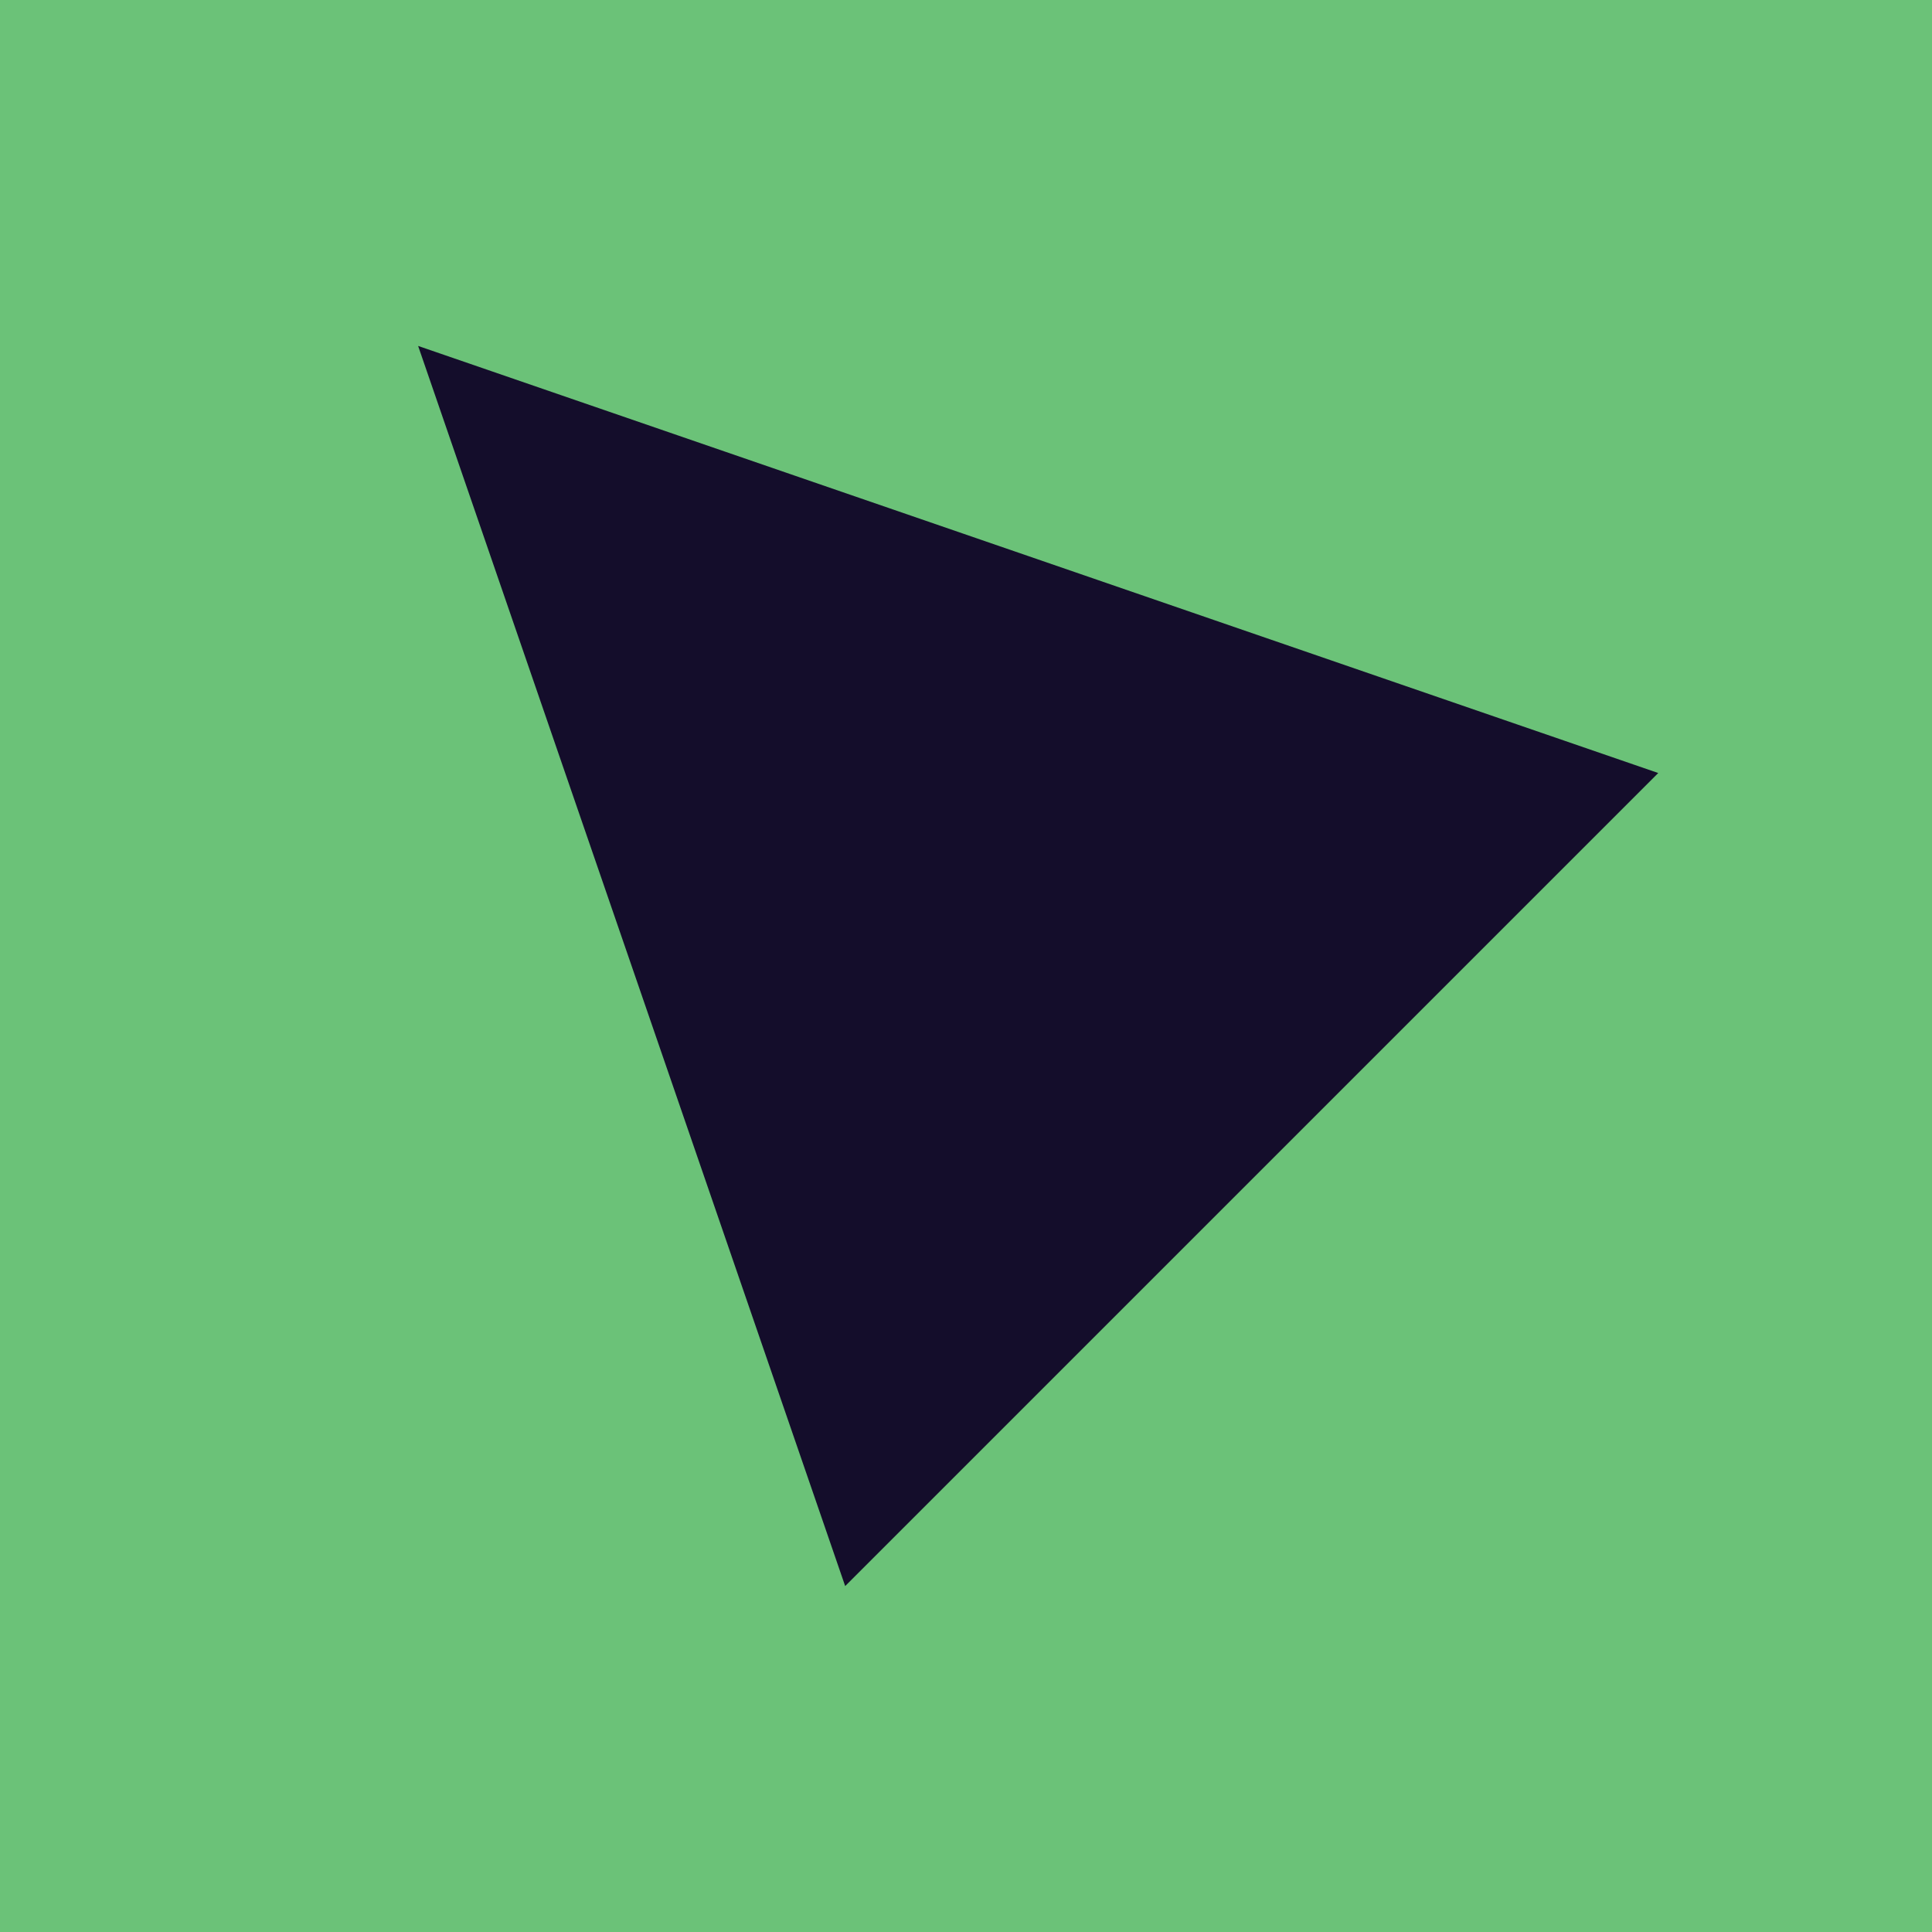
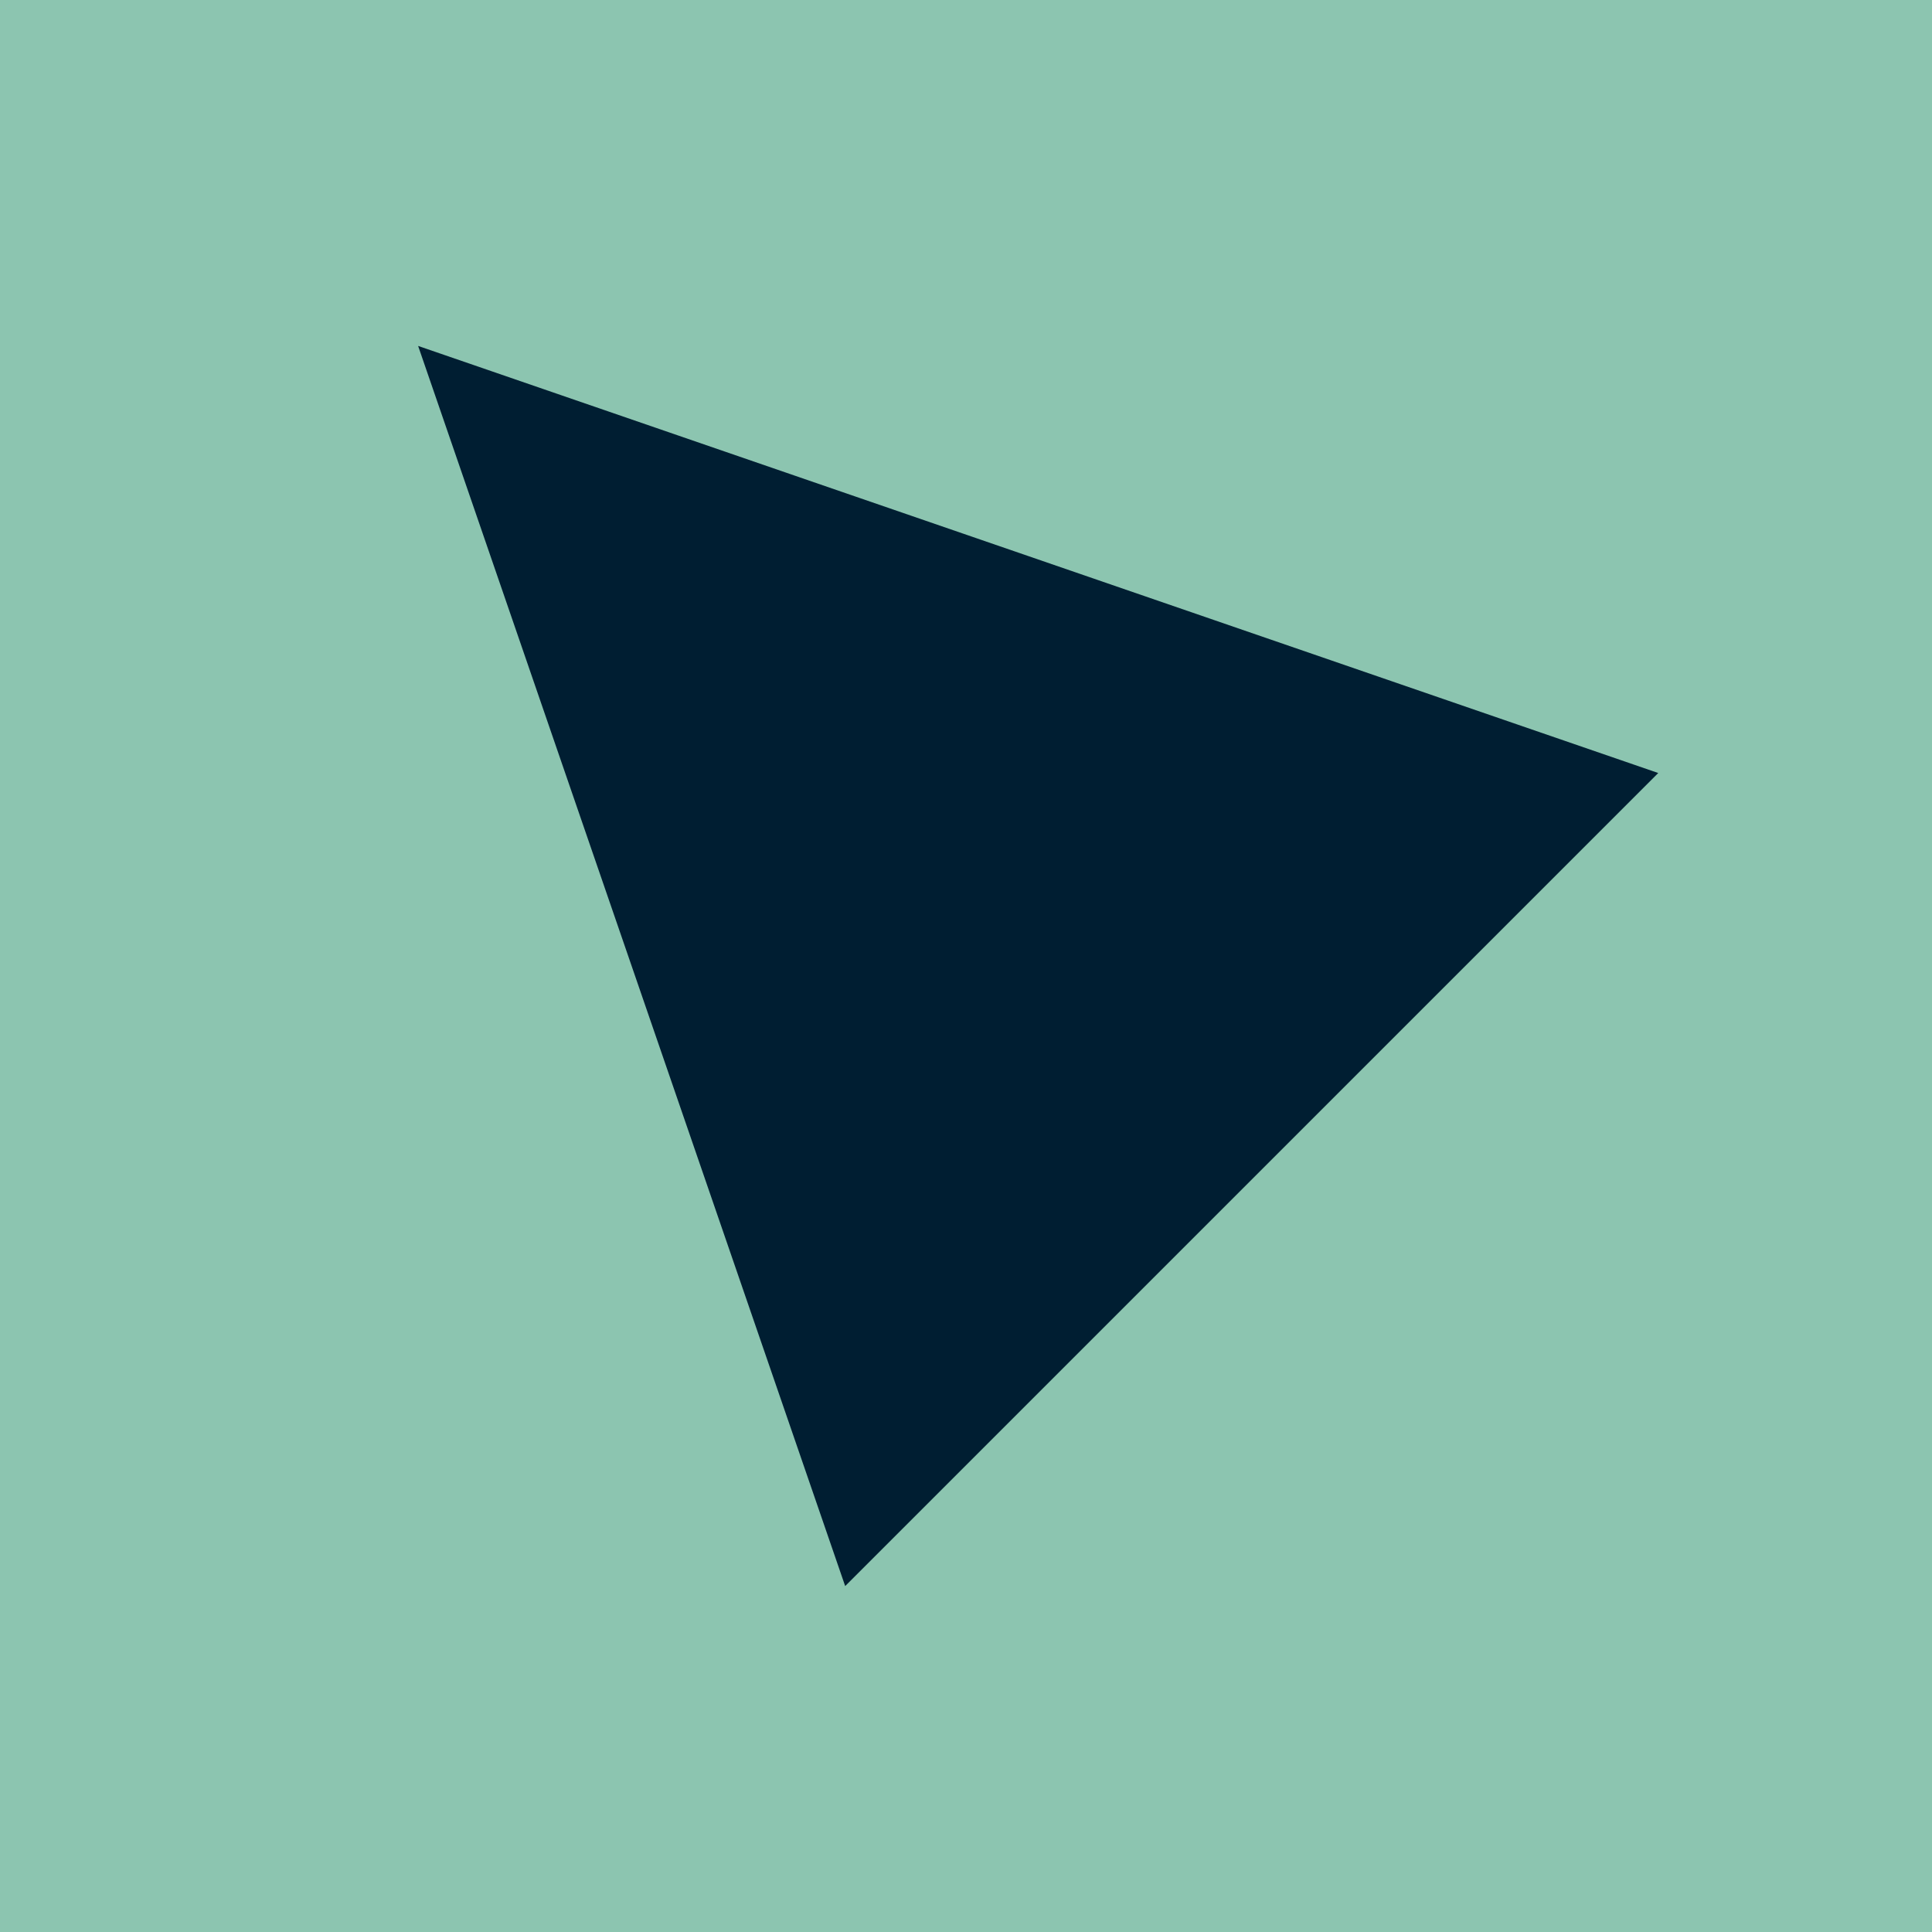
<svg xmlns="http://www.w3.org/2000/svg" viewBox="0 0 1080 1080">
  <defs>
-     <style>.cls-1{fill:#6bc278;}.cls-2{fill:#140d2b;}</style>
+     <style>.cls-1{fill:#8cc5b0;}.cls-2{fill:#001e32;}</style>
  </defs>
  <g id="Layer_2" data-name="Layer 2">
    <rect class="cls-1" width="1080" height="1080" />
  </g>
  <g id="Layer_1" data-name="Layer 1">
    <polygon class="cls-2" points="926.97 432.12 472.46 886.62 233.73 193.38 926.97 432.12" />
  </g>
</svg>
